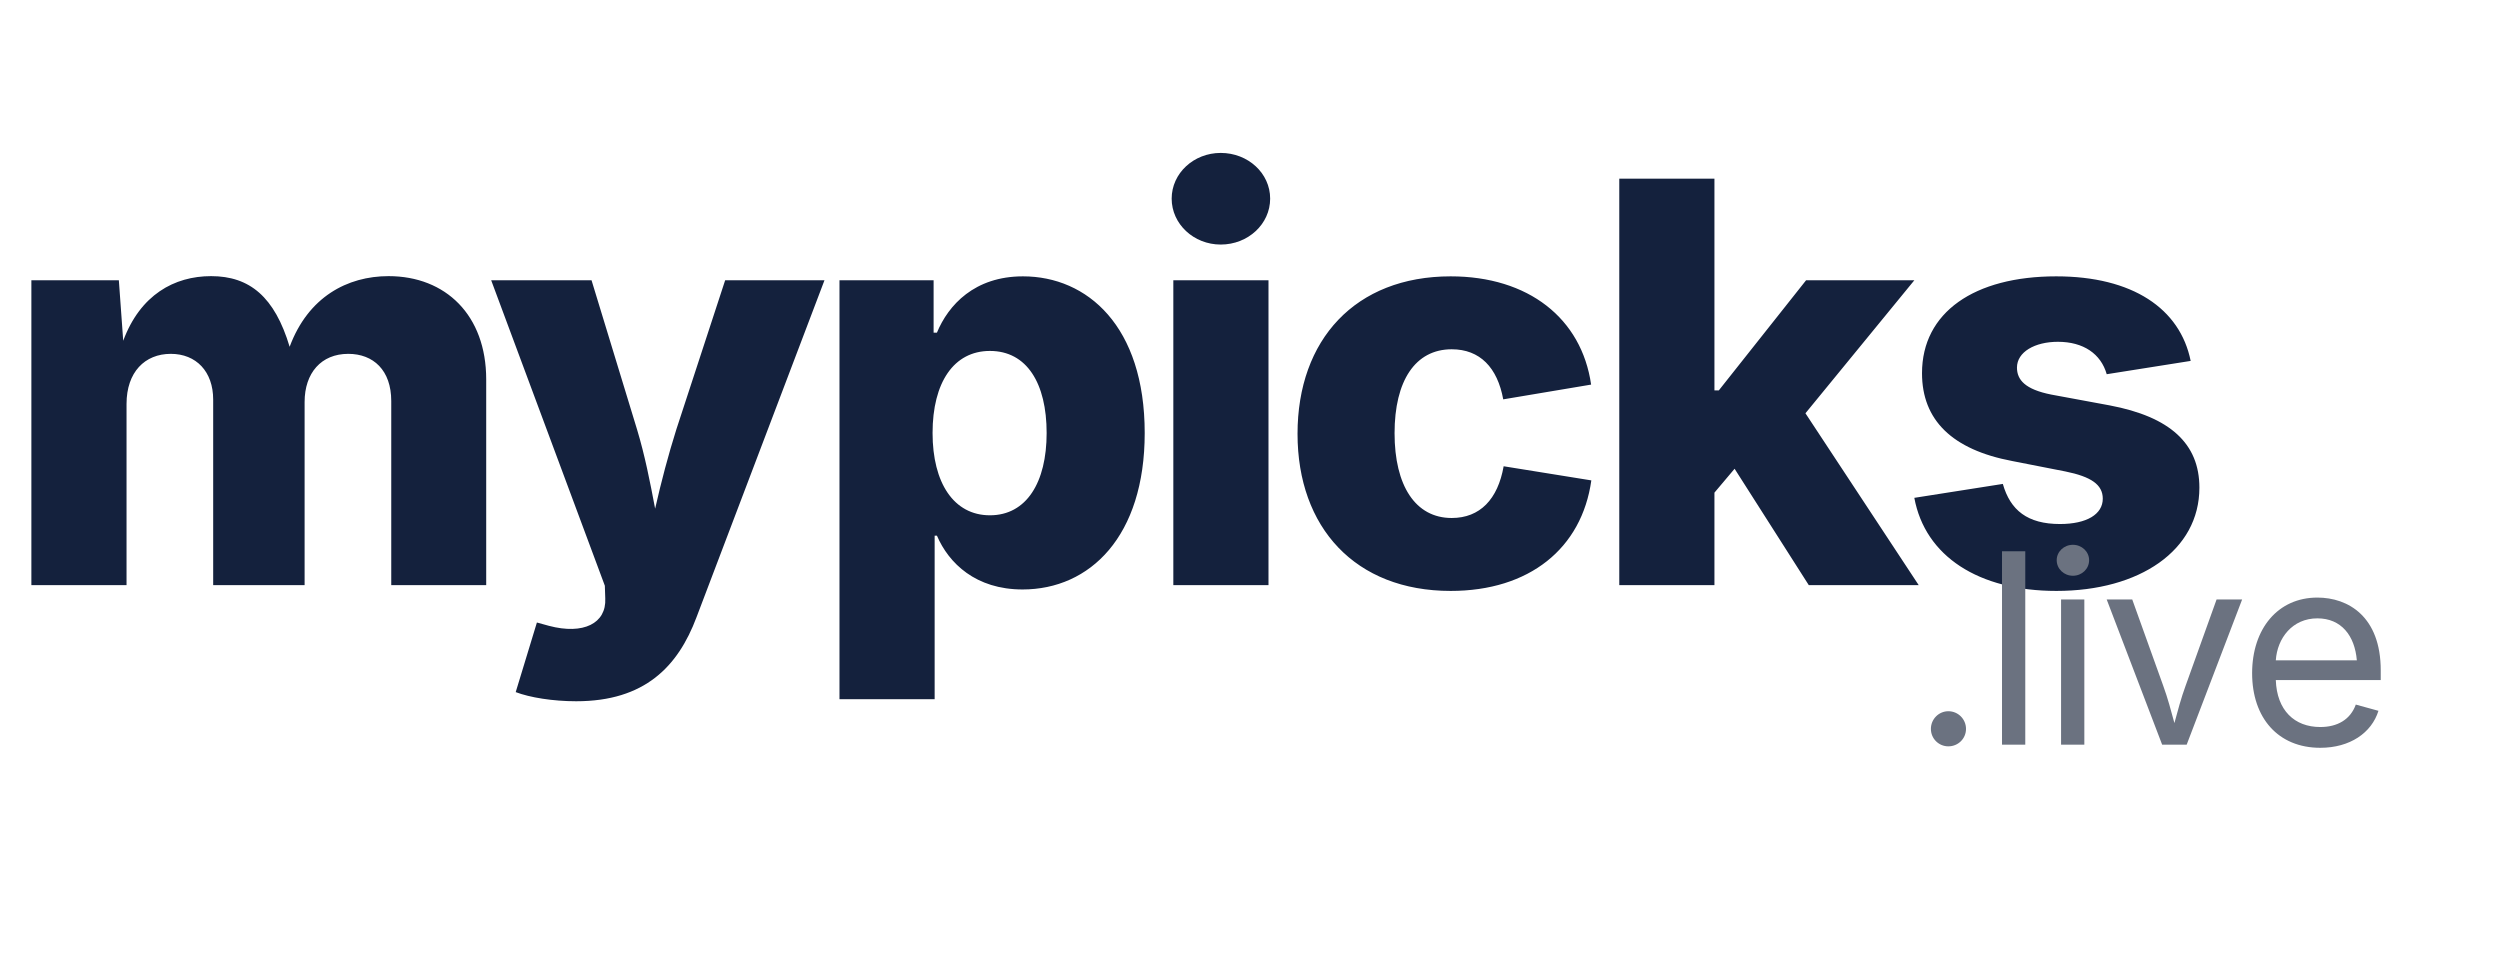
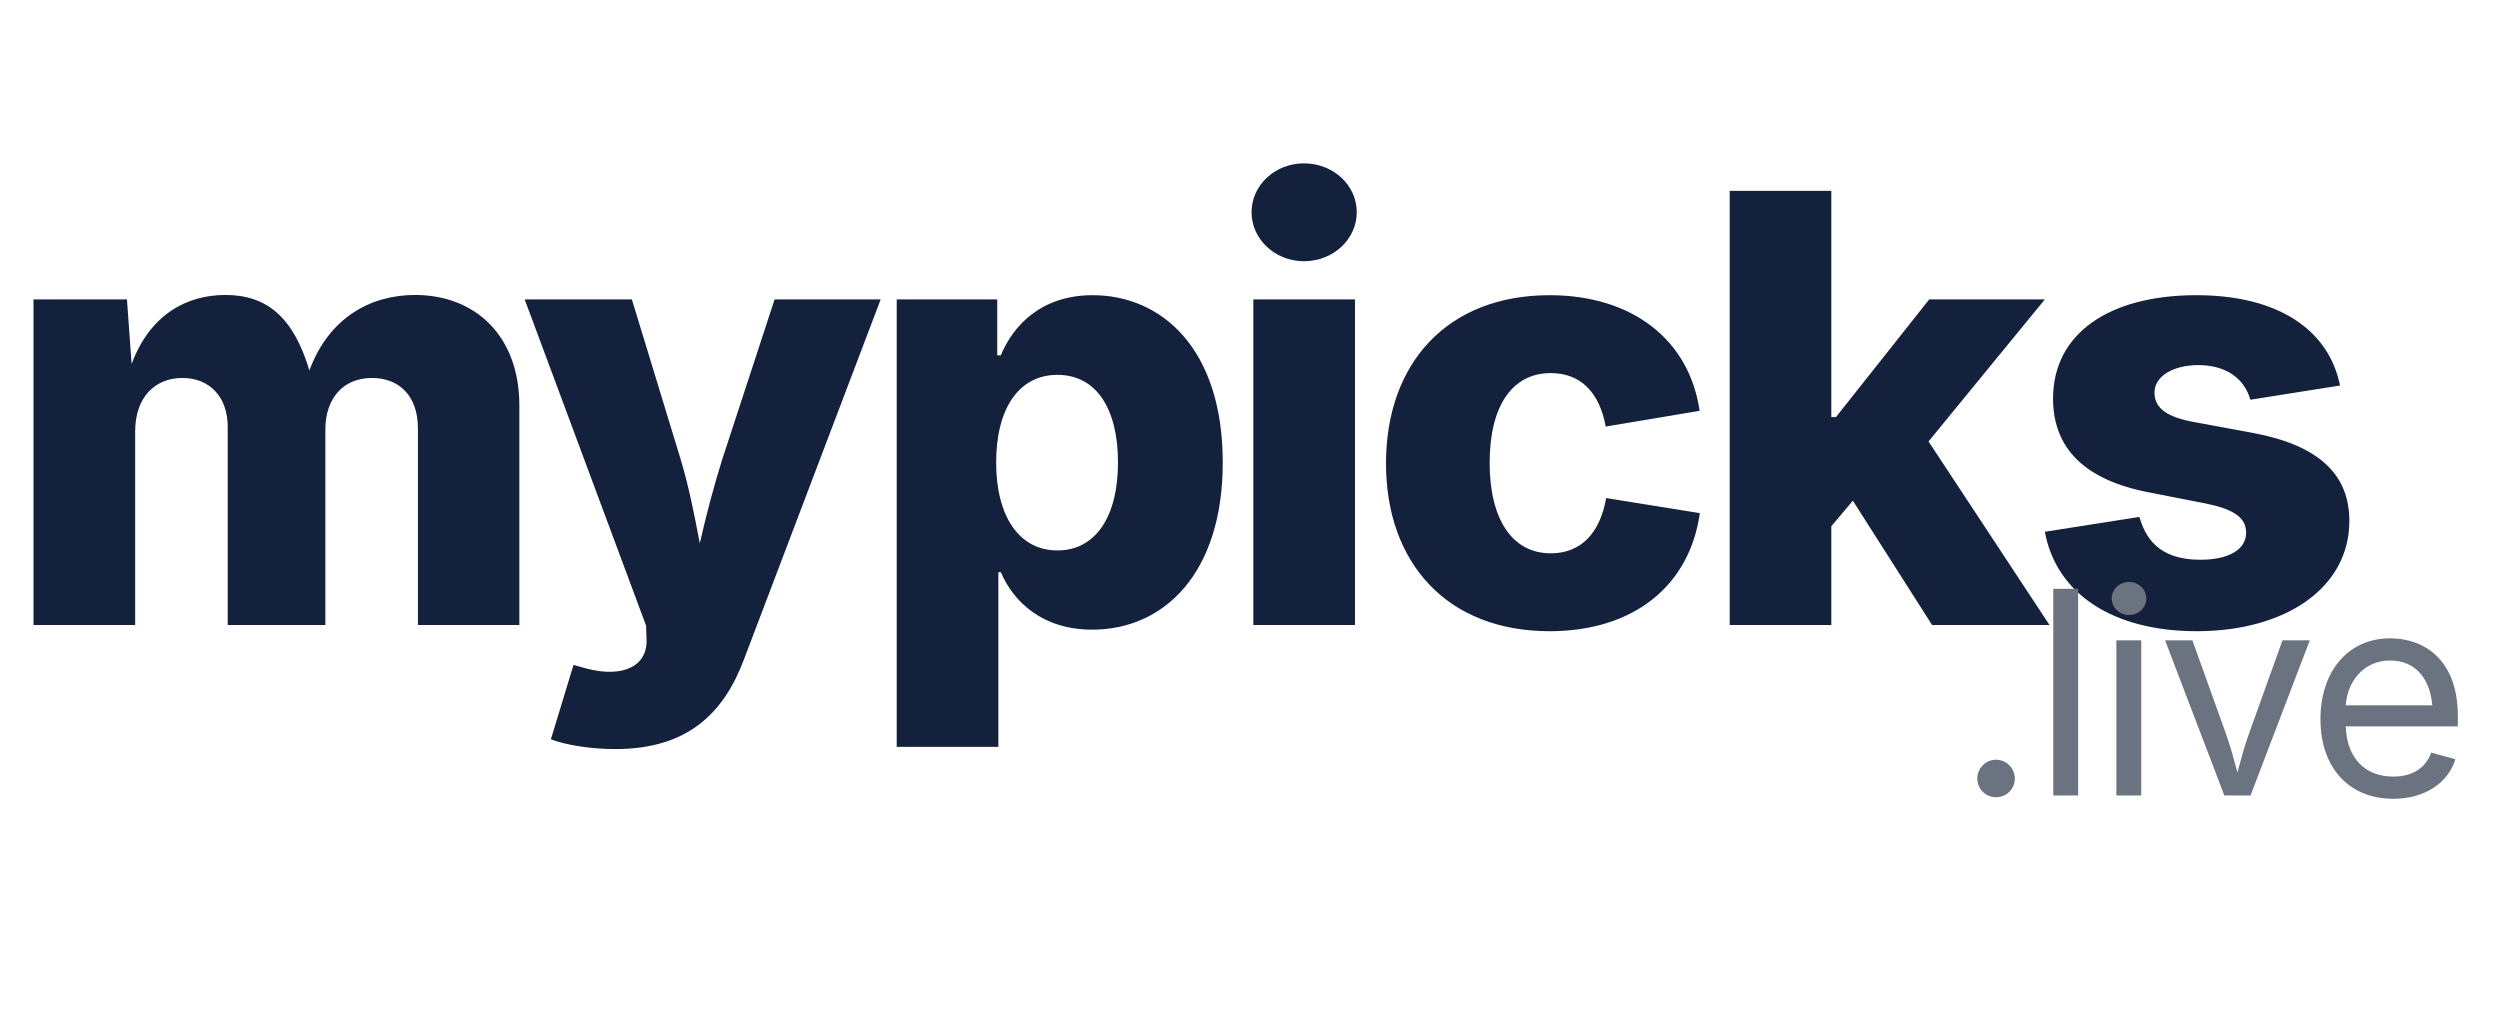
- <svg xmlns="http://www.w3.org/2000/svg" viewBox="0 0 188 72" role="img" aria-label="mypicks.live">
+ <svg xmlns="http://www.w3.org/2000/svg" viewBox="0 0 176 72" role="img" aria-label="mypicks.live">
  <text x="0" y="44" font-family="Inter, system-ui, -apple-system, BlinkMacSystemFont, 'Segoe UI', sans-serif" font-size="42" font-weight="800" letter-spacing="-0.04em" fill="#14213d">mypicks</text>
-   <text x="180" y="56" text-anchor="end" font-family="Inter, system-ui, -apple-system, BlinkMacSystemFont, 'Segoe UI', sans-serif" font-size="20" font-weight="400" letter-spacing="-0.02em" fill="#6b7280">.live</text>
+   <text x="174" y="56" text-anchor="end" font-family="Inter, system-ui, -apple-system, BlinkMacSystemFont, 'Segoe UI', sans-serif" font-size="20" font-weight="400" letter-spacing="-0.02em" fill="#6b7280">.live</text>
</svg>
